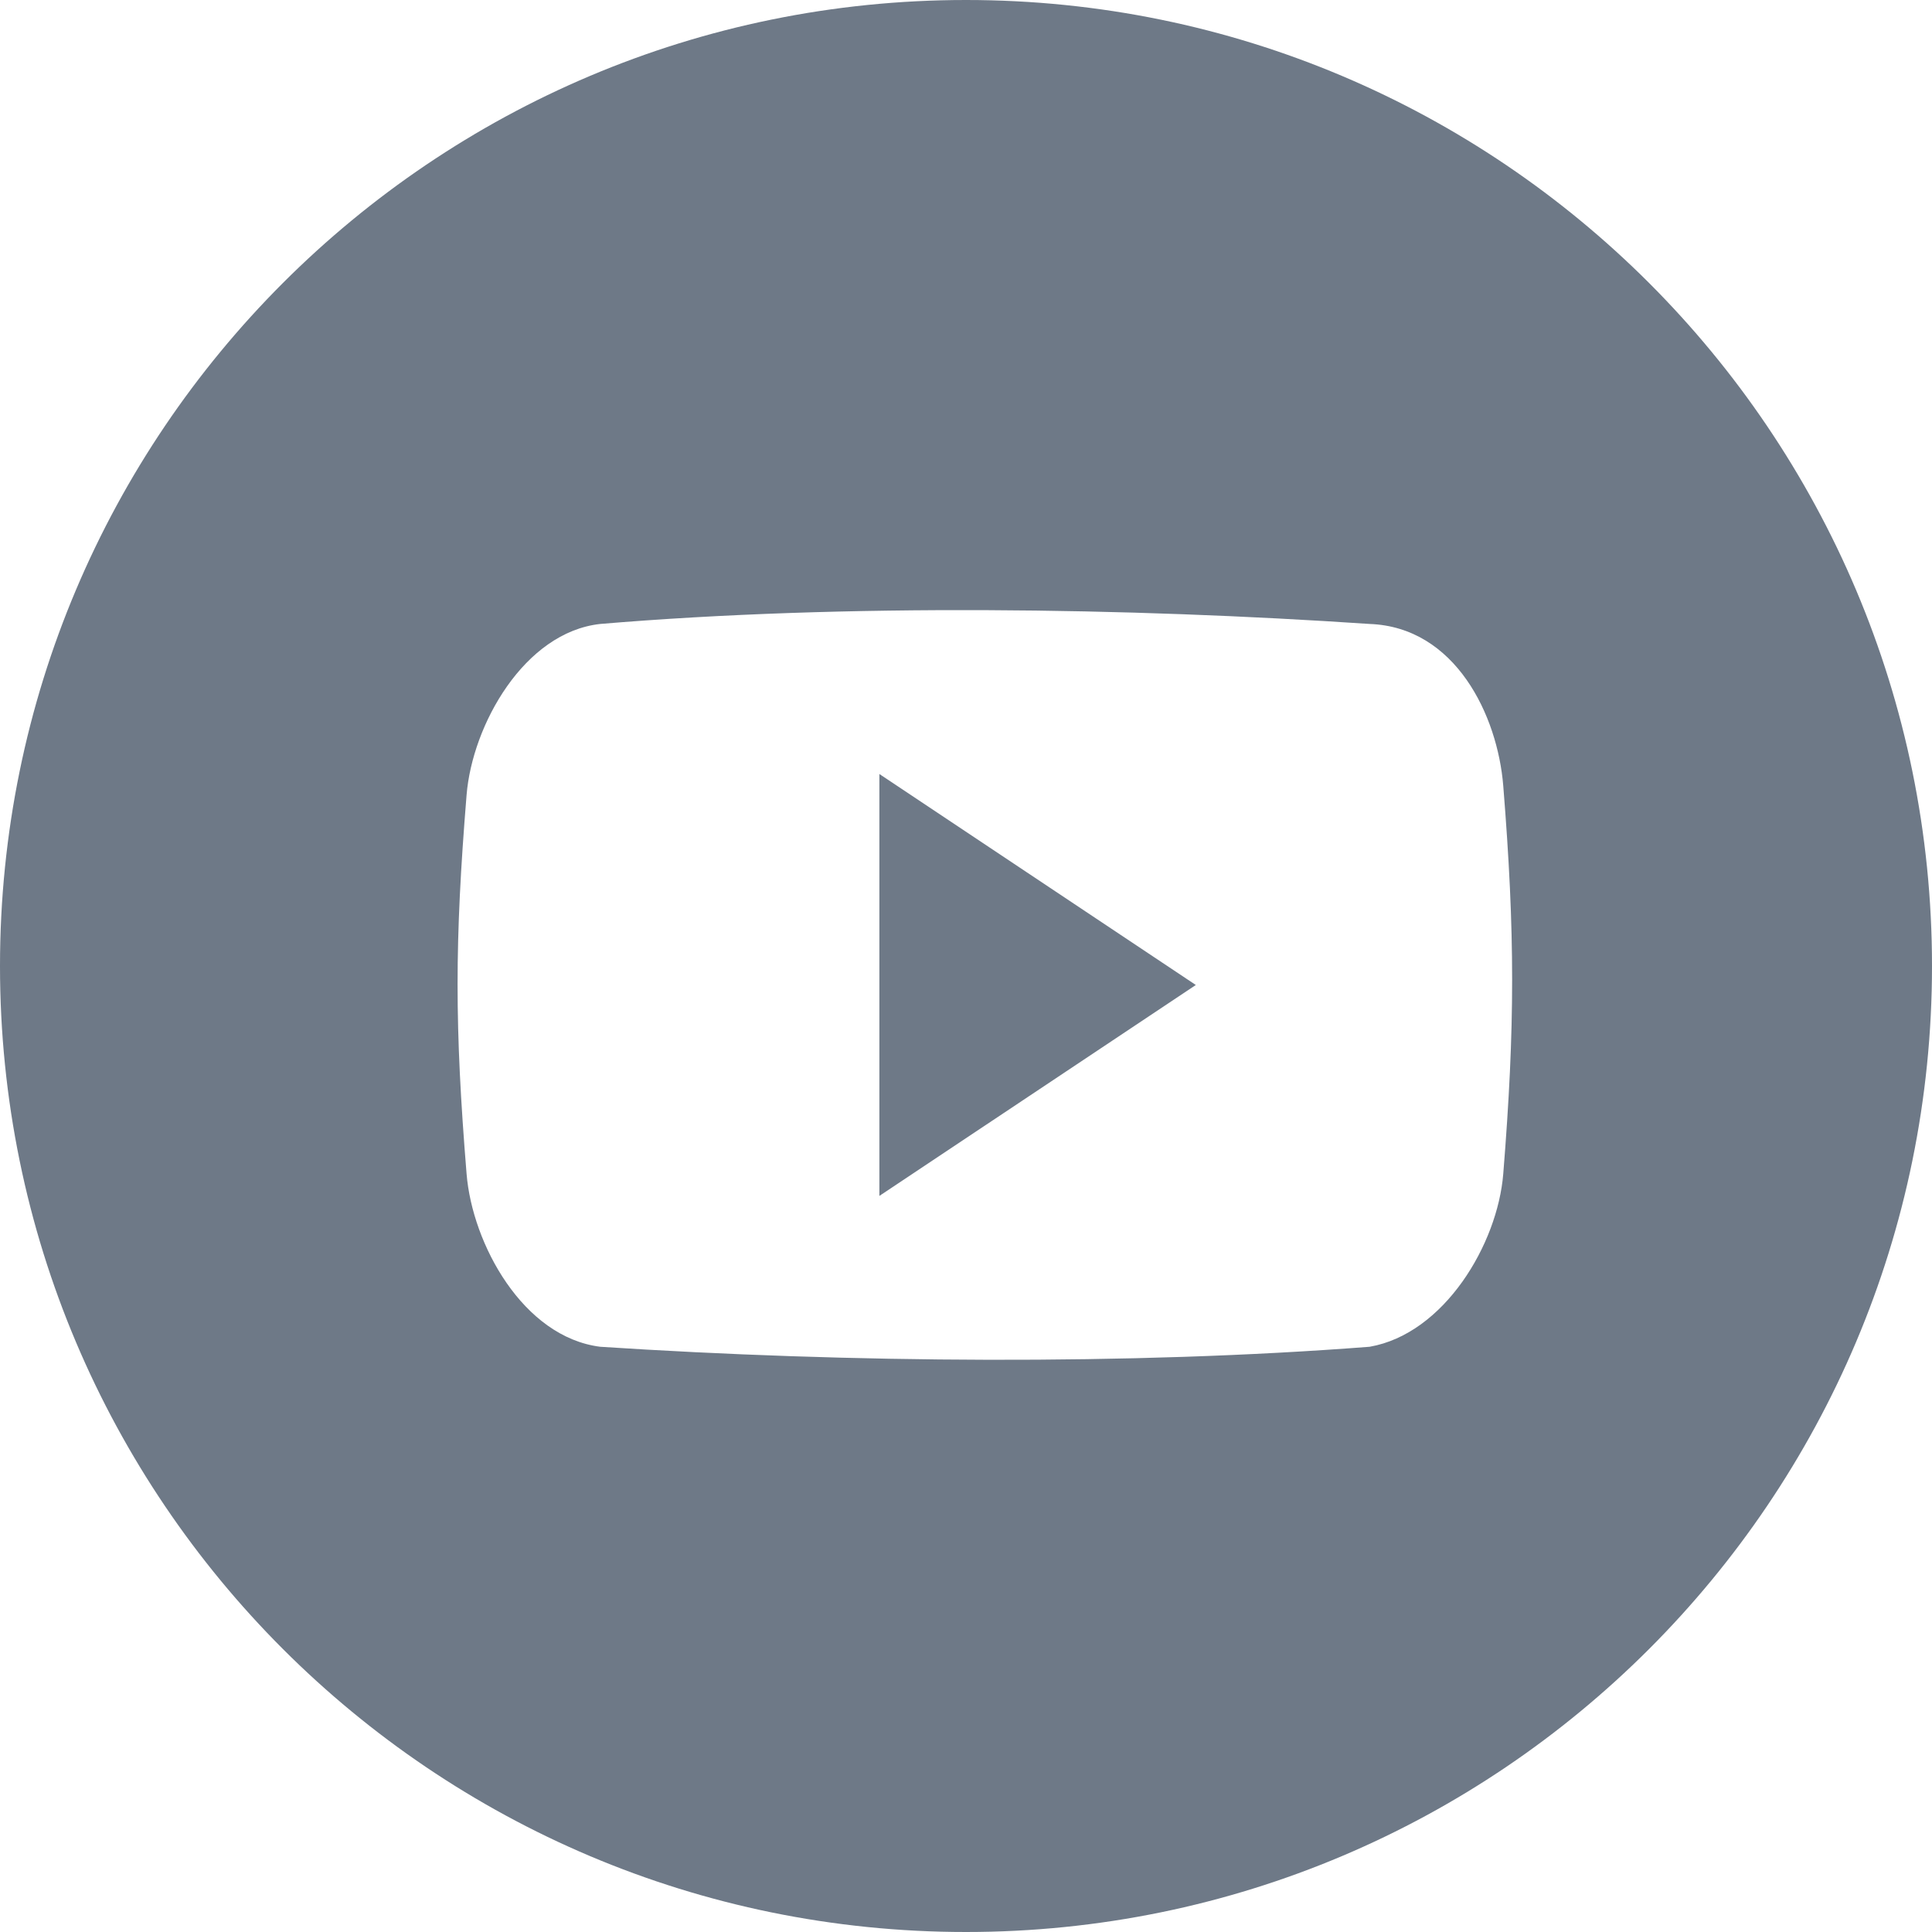
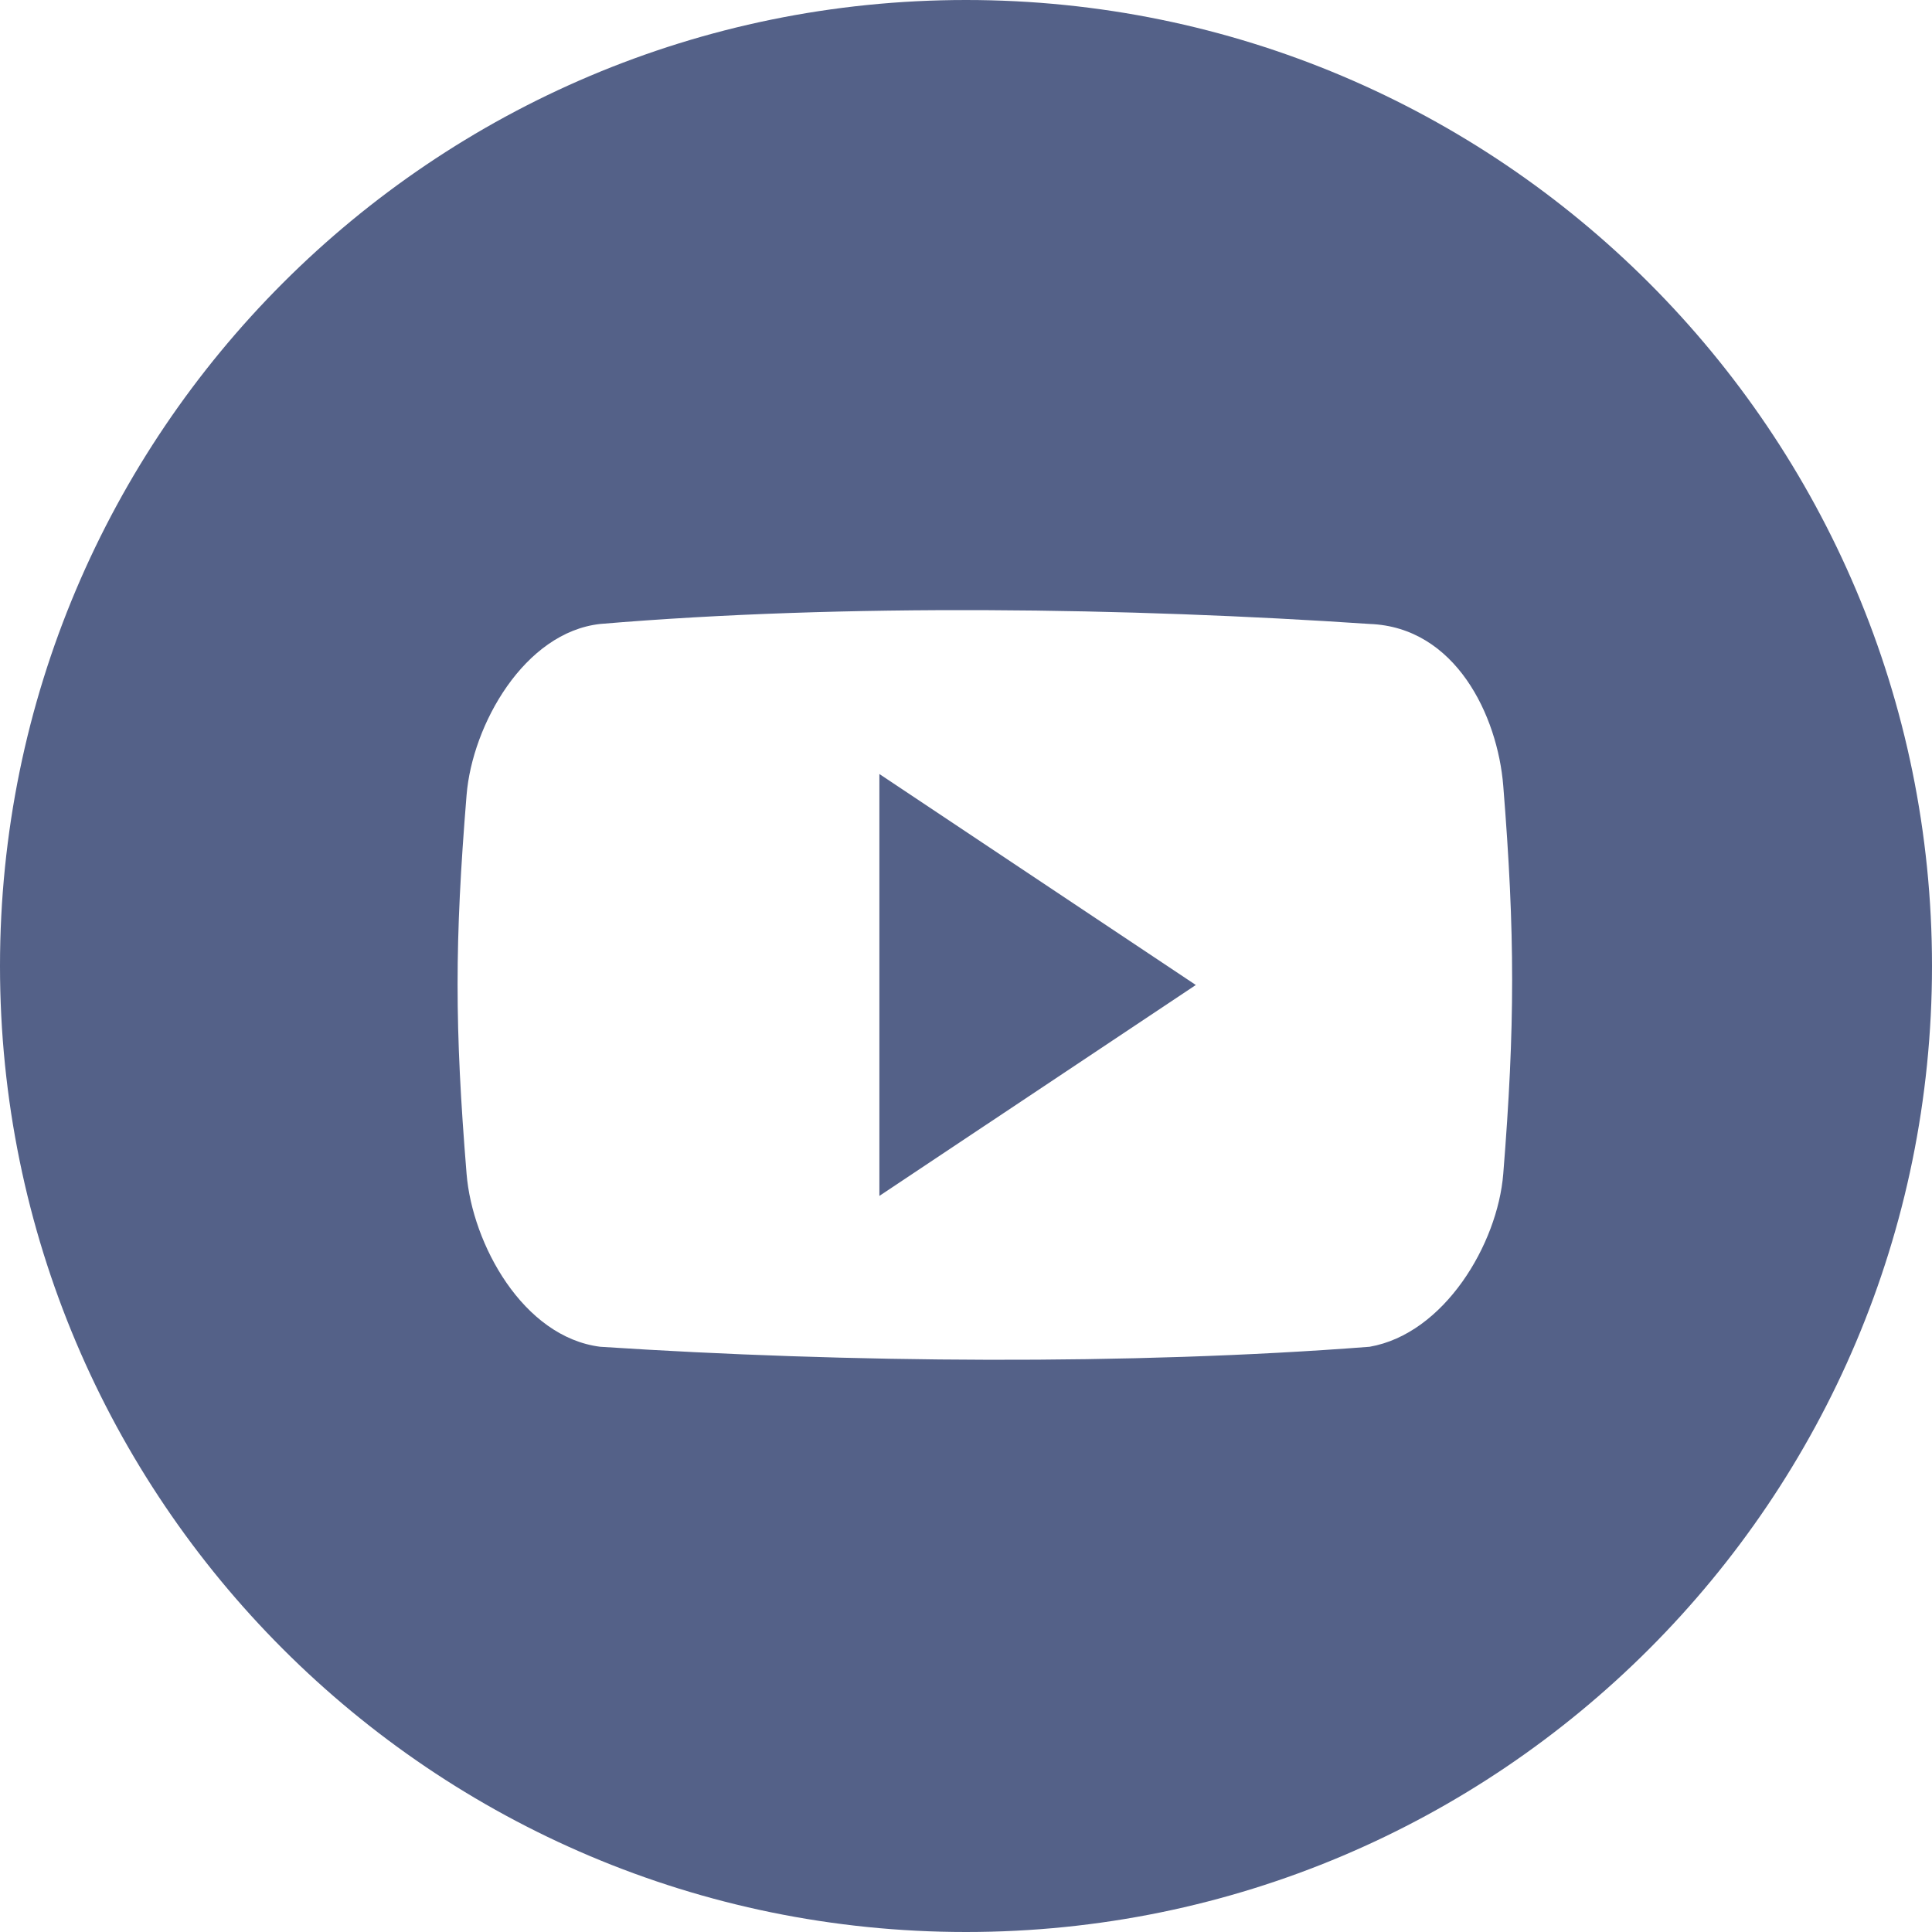
<svg xmlns="http://www.w3.org/2000/svg" width="24px" height="24px" viewBox="0 0 24 24" version="1.1">
  <defs />
  <g id="Page-9" stroke="none" stroke-width="1" fill="none" fill-rule="evenodd">
-     <g id="Artboard" transform="translate(-691, -259)" fill="#6E7987">
+     <g id="Artboard" transform="translate(-691, -259)" fill="#546188">
      <g id="Bars/Social-Media/Icons/google-+-base-+-Bars/Social-Media/Icons/twitter-+-Bars/Social-Media/Icons/reddit-+-Rectangle-3-+-Bars/Social-Media/Icons/telegram-+-Bars/Social-Media/Icons/Linked-In-Mask" transform="translate(491, 259)">
        <path d="M212,0 C218.627,-1.21743675e-15 224,5.373 224,12 C224,18.627 218.627,24 212,24 C205.373,24 200,18.627 200,12 C200,5.373 205.373,1.21743675e-15 212,0 Z M218.674,14.582 C218.821,12.75 218.821,11.593 218.674,9.762 C218.604,8.889 218.081,7.79 217.014,7.751 C214.031,7.55 210.495,7.495 207.456,7.751 C206.513,7.855 205.867,9.004 205.796,9.876 C205.647,11.707 205.647,12.75 205.796,14.582 C205.867,15.453 206.497,16.609 207.456,16.73 C210.53,16.931 214.047,16.96 217.014,16.73 C217.941,16.568 218.604,15.455 218.674,14.582 Z M210.924,14.856 L210.924,9.615 L214.855,12.236 L210.924,14.856 Z" id="youtube" />
      </g>
    </g>
  </g>
</svg>
